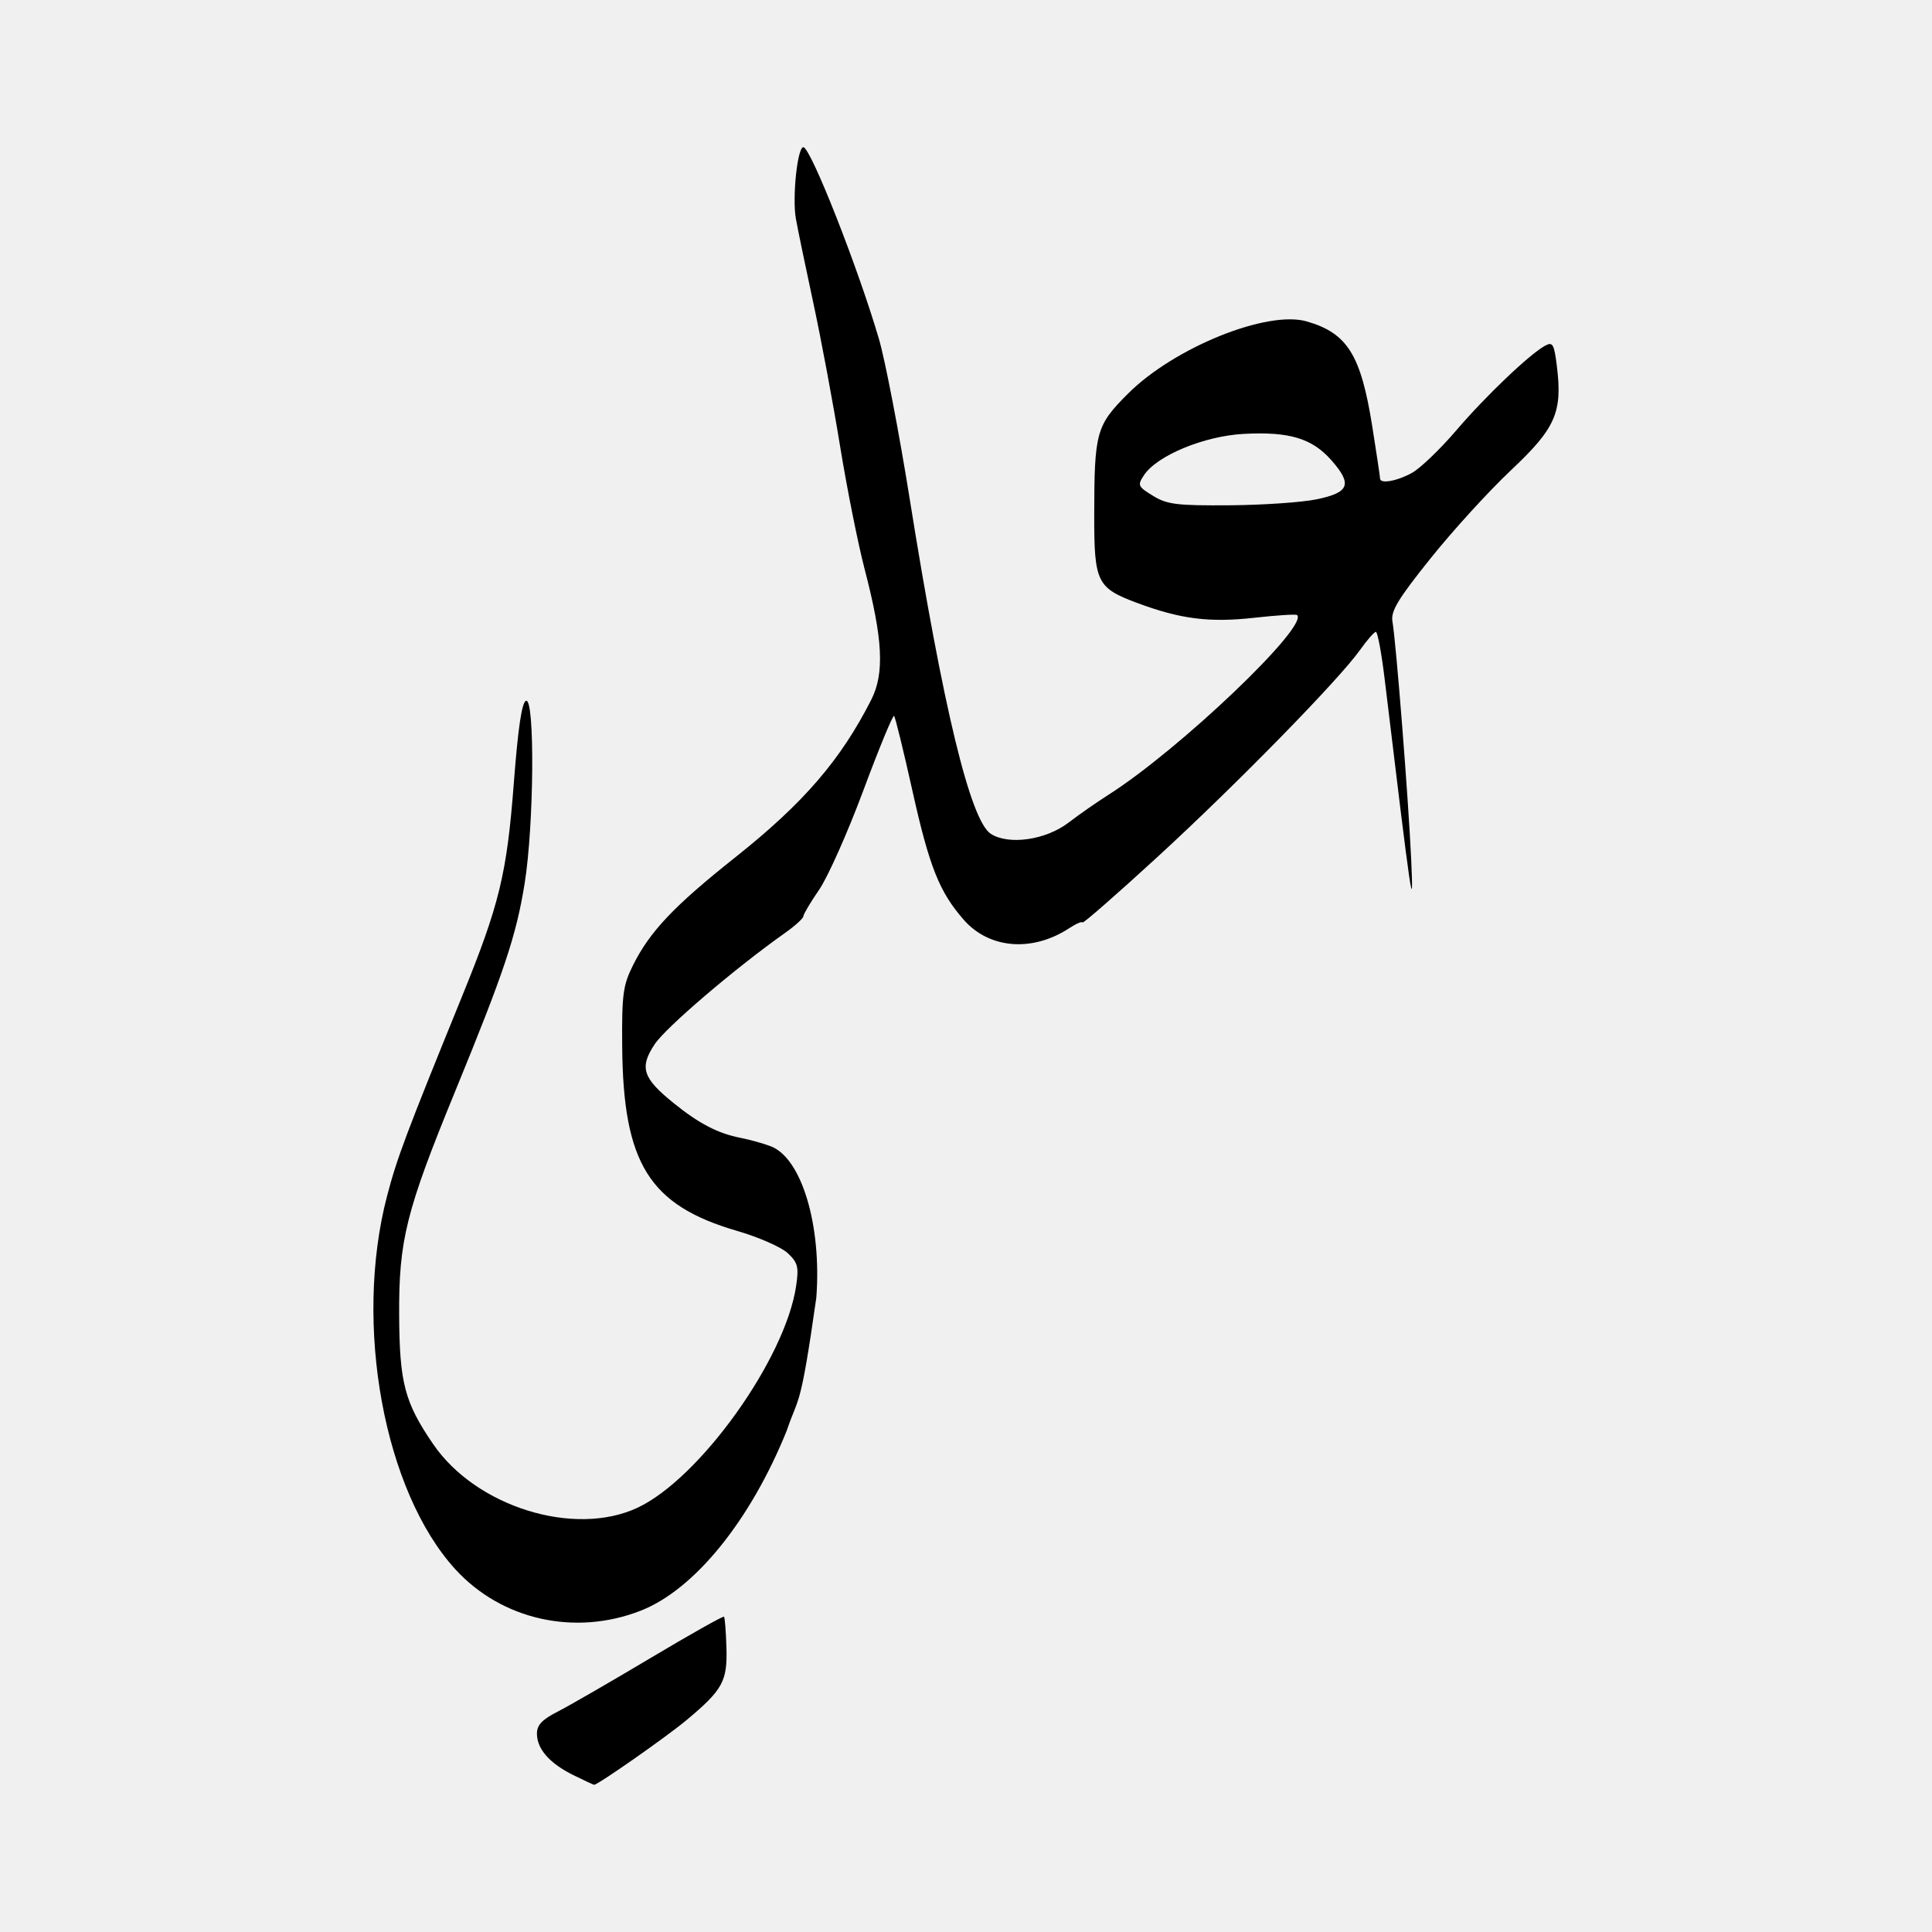
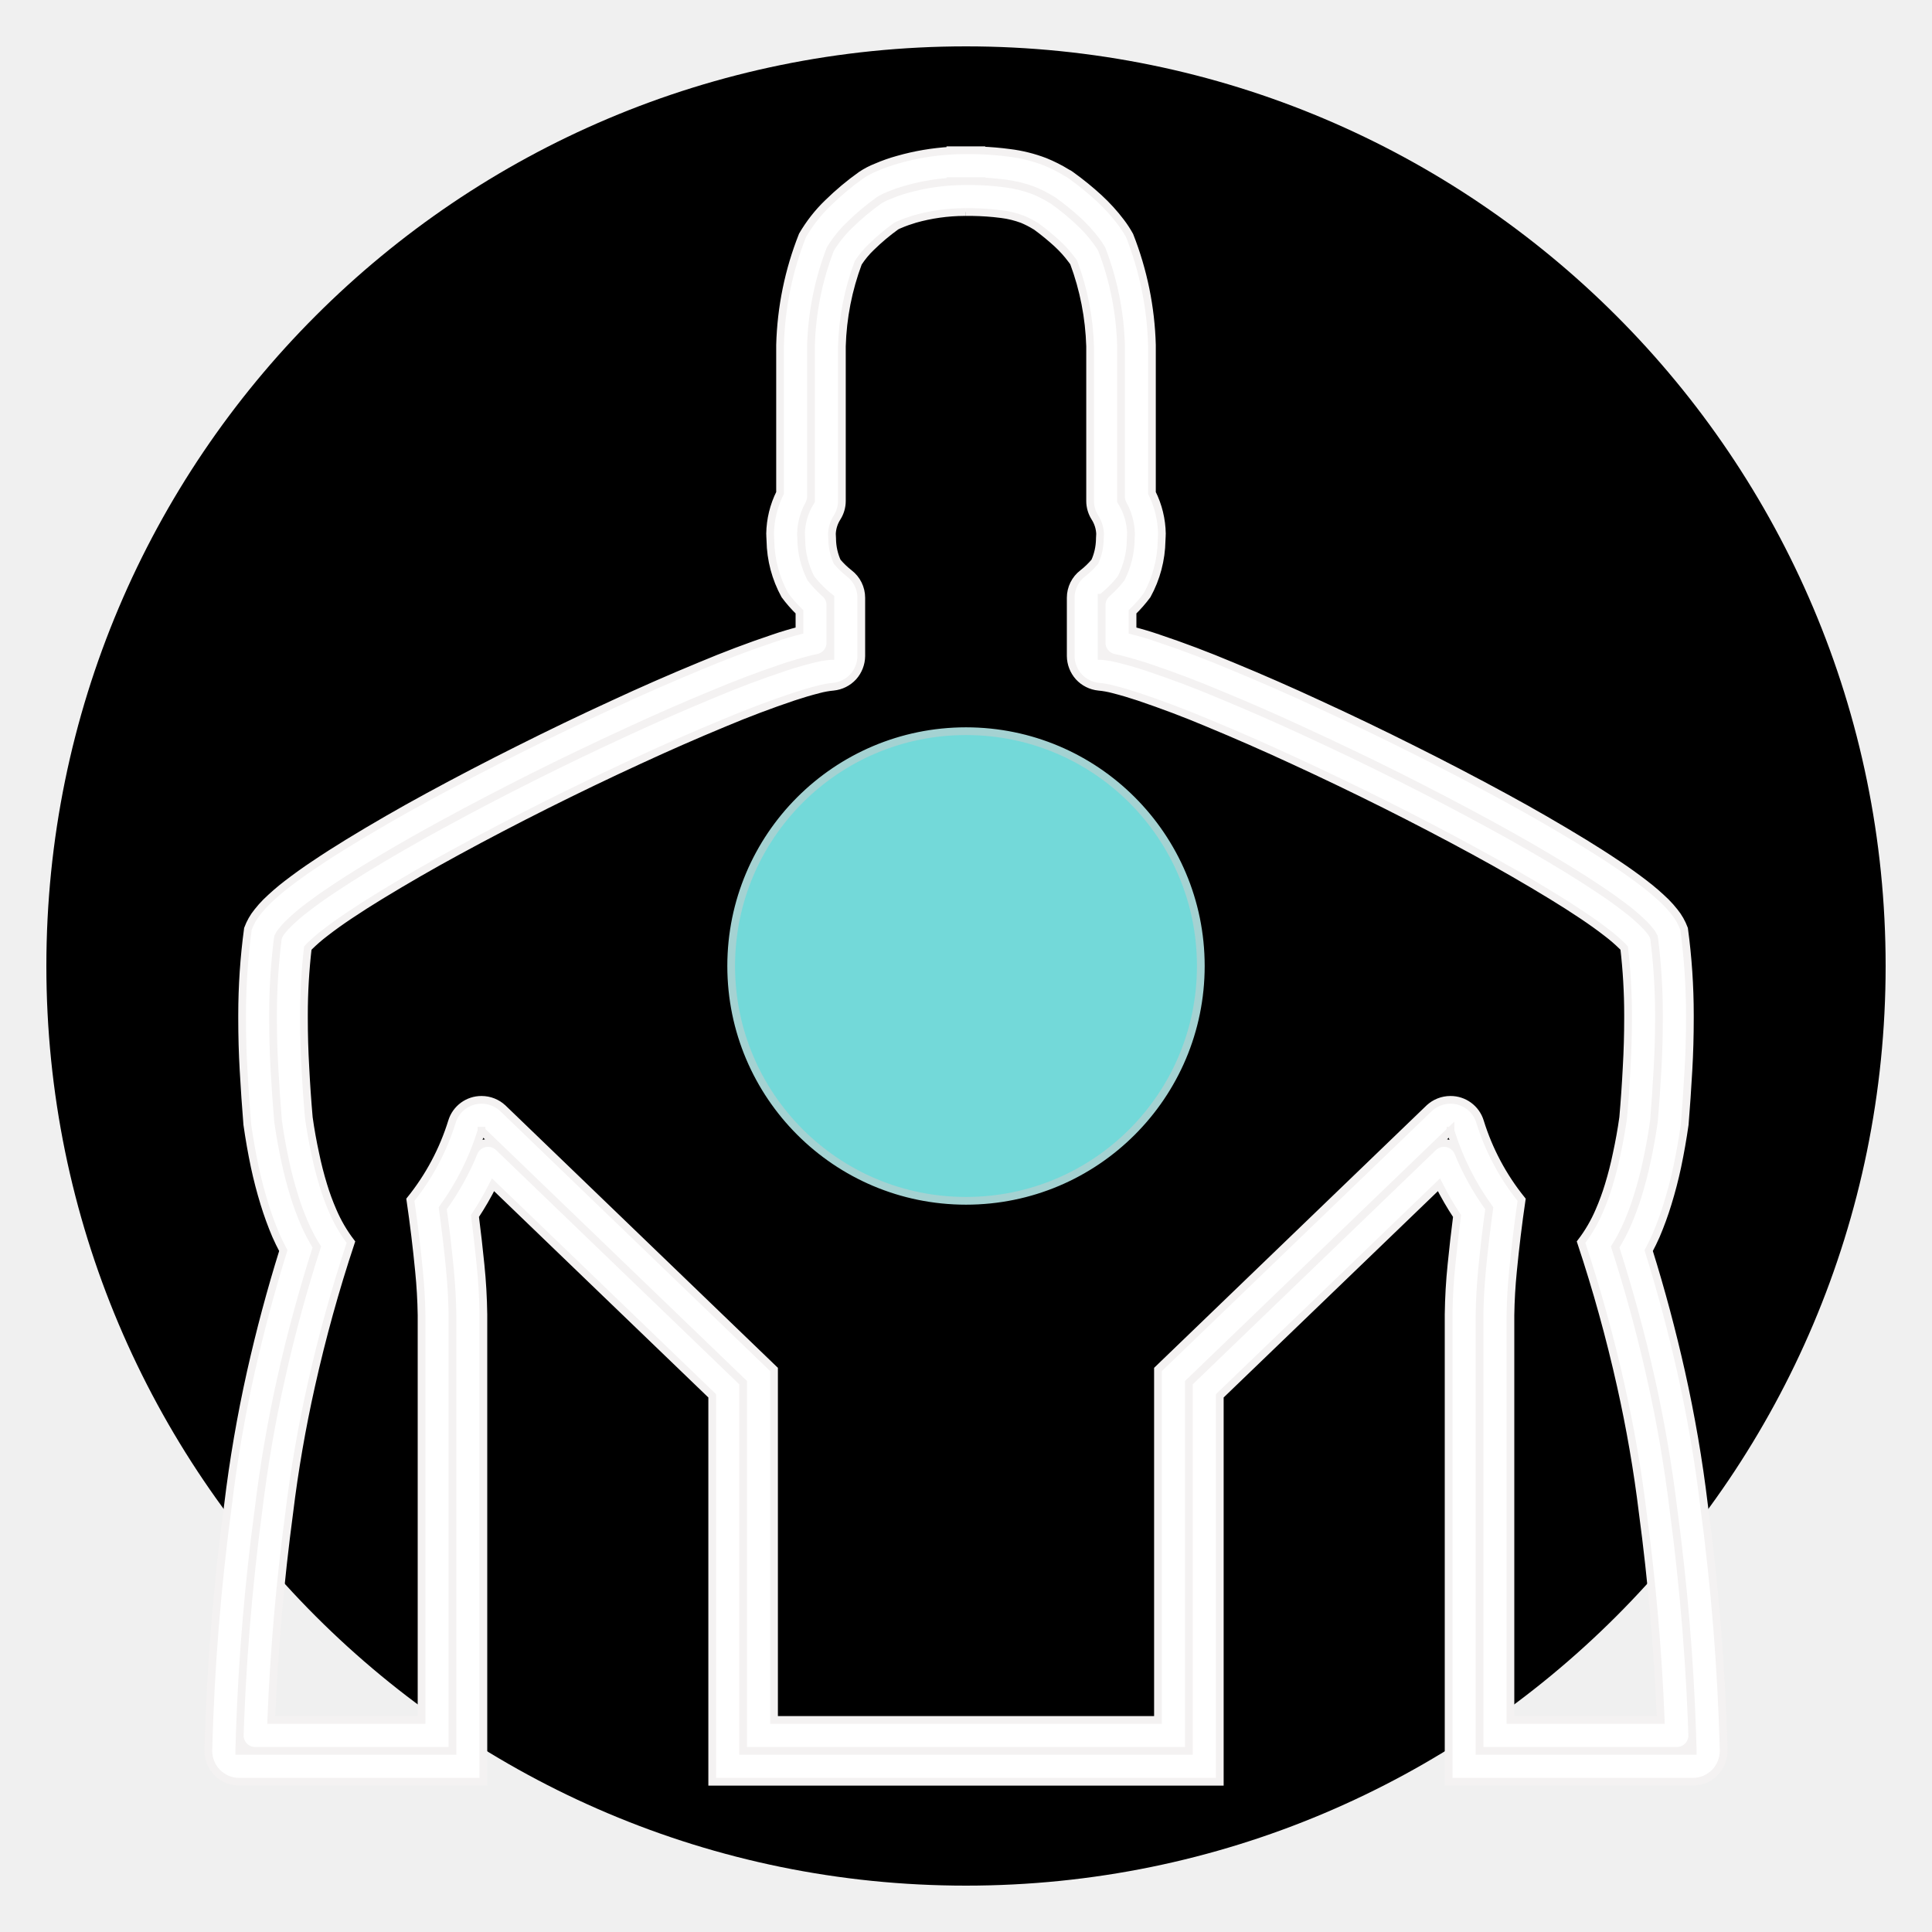
- <svg xmlns="http://www.w3.org/2000/svg" width="80" height="80" version="1.1" viewBox="0 0 120 120">
-   <g>
-     <path fill="currentColor" strokeWidth="0.301" d="M35.607 110.253c-1.466-.722-2.257-1.622-2.257-2.572 0-.536.318-.875 1.28-1.364.703-.359 3.295-1.855 5.76-3.325 2.465-1.47 4.525-2.63 4.579-2.576.053.054.122.925.152 1.936.062 2.073-.233 2.608-2.478 4.486-1.223 1.023-5.542 4.046-5.743 4.019-.049-.006-.63-.279-1.293-.604zm13.267-21.414c-2.265 5.617-5.747 9.909-9.097 11.211-4.07 1.584-8.623.563-11.492-2.576-4.434-4.851-6.33-15.196-4.247-23.177.615-2.357 1.175-3.848 4.63-12.335 2.36-5.797 2.813-7.661 3.25-13.368.26-3.402.496-4.98.755-5.066.557-.185.495 7.755-.089 11.362-.525 3.246-1.27 5.474-4.332 12.94-3.031 7.396-3.484 9.206-3.46 13.845.022 4.224.34 5.433 2.118 8.03 2.662 3.888 8.762 5.783 12.689 3.942 3.874-1.818 9.19-9.253 9.851-13.779.173-1.182.106-1.442-.523-2.033-.397-.373-1.812-.995-3.145-1.382-5.465-1.59-7.081-4.189-7.137-11.481-.025-3.2.051-3.77.666-5.007 1.049-2.107 2.537-3.679 6.367-6.722 4.227-3.358 6.534-6.031 8.436-9.778.835-1.644.726-3.77-.416-8.138-.41-1.573-1.098-5.018-1.526-7.656-.429-2.639-1.176-6.634-1.66-8.879-.484-2.244-.97-4.59-1.08-5.213-.231-1.315.096-4.436.465-4.436.45 0 3.393 7.465 4.694 11.907.391 1.334 1.251 5.804 1.911 9.932 2.074 12.972 3.768 19.975 5.033 20.804 1.102.722 3.423.391 4.828-.688a41.87 41.87 0 012.496-1.739c4.4-2.8 12.421-10.444 11.708-11.157-.064-.064-1.254.011-2.644.167-2.812.314-4.606.086-7.326-.932-2.462-.921-2.637-1.28-2.633-5.412.005-5.186.118-5.595 2.092-7.569 2.867-2.867 8.647-5.204 11.109-4.492 2.526.731 3.361 2.07 4.069 6.52.266 1.676.484 3.131.484 3.236 0 .352 1.047.168 1.985-.35.512-.282 1.745-1.465 2.74-2.628 1.841-2.154 4.581-4.763 5.537-5.275.465-.249.553-.091.723 1.296.35 2.855-.085 3.839-2.854 6.444-1.358 1.278-3.602 3.736-4.985 5.463-2.038 2.544-2.488 3.288-2.377 3.93.228 1.307.997 11.079 1.164 14.785.164 3.64.038 2.787-1.648-11.211-.194-1.614-.44-2.932-.545-2.928-.105.004-.55.511-.987 1.129-1.313 1.85-7.691 8.368-12.587 12.86-2.526 2.317-4.617 4.145-4.647 4.062-.03-.083-.4.076-.821.352-2.292 1.502-4.966 1.292-6.552-.515-1.517-1.728-2.144-3.303-3.196-8.037-.55-2.471-1.06-4.554-1.135-4.629-.074-.074-.932 2.002-1.905 4.616-.972 2.613-2.209 5.391-2.747 6.174-.538.782-.98 1.528-.984 1.656-.004.128-.516.593-1.14 1.034-3.094 2.187-7.403 5.867-8.096 6.914-.956 1.444-.748 2.092 1.167 3.643 1.576 1.277 2.76 1.894 4.163 2.168.579.113 1.43.35 1.892.529 1.908.735 3.16 4.905 2.82 9.398-1.011 7.123-1.09 6.043-1.83 8.239zm32.929-57.83c2.014-.423 2.202-.93.894-2.42-1.196-1.362-2.619-1.79-5.44-1.64-2.47.132-5.402 1.347-6.207 2.572-.41.623-.374.702.57 1.278.879.536 1.482.61 4.768.585 2.069-.015 4.506-.184 5.415-.375z" />
+ <svg xmlns="http://www.w3.org/2000/svg" width="80" height="80" viewBox="0 0 250 250">
+   <defs>
+     <clipPath id="_clipPath_gA3dR1OSfM6oVXNaPCh7oaZWLE5XcOlk">
+       <path d="M0 0H250V250H0z" />
+     </clipPath>
+   </defs>
+   <g clipPath="url(#_clipPath_gA3dR1OSfM6oVXNaPCh7oaZWLE5XcOlk)">
+     <circle cx="125" cy="125" r="119" vectorEffect="non-scaling-stroke" />
+     <path fill="#FFF" fillRule="evenodd" stroke="#F4F2F2" strokeLinecap="square" strokeMiterlimit="3" d="M125.02 23.44h.79l1.21.03c1.03.05 2.06.14 3.08.27 1.25.16 2.48.46 3.65.91.77.31 1.51.69 2.22 1.12l.03.02.22.13c.05.02.09.06.14.09 1.1.79 2.15 1.65 3.14 2.57.85.78 1.63 1.63 2.32 2.55.27.35.52.72.74 1.1 1.54 3.99 2.38 8.22 2.5 12.5v20.1a8.113 8.113 0 011.29 4.23v.13l-.03.6v.04a11.5 11.5 0 01-1.25 5.02c-.73.94-1.58 1.77-2.51 2.5h-.01V84.88h.02c.86.08 1.71.24 2.55.47 1.18.3 2.34.64 3.49 1.02 3.12 1.05 6.19 2.21 9.22 3.49 3.77 1.56 7.5 3.19 11.2 4.91 4.04 1.86 8.05 3.78 12.03 5.77 3.92 1.97 7.82 4 11.67 6.1 3.44 1.87 6.83 3.82 10.16 5.85 1.4.86 2.79 1.74 4.15 2.66 1.14.76 2.26 1.56 3.35 2.39.83.64 1.62 1.32 2.36 2.06.29.28.56.58.8.9l.02.02.12.16c.21.28.34.61.39.96.39 3.21.59 6.43.59 9.67 0 0 0 0 0 0v.45c0 2.18-.06 4.36-.18 6.54-.12 2.26-.28 4.51-.47 6.77-.24 1.7-.54 3.39-.9 5.07-.31 1.48-.69 2.95-1.14 4.4-.38 1.28-.84 2.53-1.36 3.75-.46 1.06-1 2.09-1.61 3.07 1.8 5.63 3.35 11.33 4.63 17.09 1.24 5.54 2.21 11.14 2.89 16.77a292.66 292.66 0 012.45 29.27c.02.55-.19 1.07-.56 1.46-.38.39-.9.61-1.44.61h-25.53v-56.41-.03c.03-2.02.15-4.04.35-6.06.25-2.57.55-5.15.91-7.71a34.451 34.451 0 01-5.02-10.03v-.01l-33.85 32.6v47.65H96.16v-47.65l-33.84-32.59h-.01a34.451 34.451 0 01-5.02 10.03c.36 2.56.66 5.14.91 7.71.2 2.02.32 4.04.35 6.06v56.44H33.02c-.54 0-1.06-.22-1.44-.61-.37-.39-.58-.91-.56-1.46.33-9.79 1.14-19.56 2.45-29.27.68-5.63 1.65-11.23 2.89-16.77 1.28-5.76 2.83-11.46 4.63-17.09-.61-.98-1.15-2.01-1.61-3.07-.52-1.22-.98-2.47-1.36-3.75-.45-1.45-.83-2.92-1.14-4.4-.36-1.68-.66-3.37-.9-5.07-.19-2.26-.35-4.51-.47-6.77-.12-2.18-.18-4.36-.18-6.54v-.45s0 0 0 0c0-3.24.2-6.46.59-9.67.05-.35.18-.68.39-.96l.12-.16.02-.02c.24-.32.51-.62.8-.9.74-.74 1.53-1.42 2.36-2.06 1.09-.83 2.21-1.63 3.35-2.39 1.36-.92 2.75-1.8 4.15-2.66 3.33-2.03 6.72-3.98 10.16-5.85 3.85-2.1 7.75-4.13 11.67-6.1 3.98-1.99 7.99-3.91 12.03-5.77 3.7-1.72 7.43-3.35 11.2-4.91 3.03-1.28 6.1-2.44 9.22-3.49 1.15-.38 2.31-.72 3.49-1.02.84-.23 1.69-.39 2.55-.47h.02v-7.52c-.94-.73-1.78-1.57-2.52-2.51a11.5 11.5 0 01-1.25-5.02v-.04l-.03-.6v-.13c.03-1.51.48-2.97 1.29-4.23V44.78v-.05c.12-4.29.97-8.52 2.51-12.51.69-1.13 1.52-2.17 2.48-3.09 1.18-1.16 2.45-2.22 3.79-3.19.38-.24.78-.44 1.2-.6.77-.33 1.56-.61 2.37-.84 1.86-.53 3.77-.86 5.7-.99v-.07H125m.02 0h-.01 2.01v.03m-2.03 3.97h-.2c-2.17.01-4.32.31-6.4.9-.67.2-1.33.43-1.98.71-.16.06-.31.13-.46.22-1.15.83-2.23 1.74-3.24 2.73-.63.6-1.18 1.28-1.66 2.01a33.53 33.53 0 00-2.11 10.8V64.83c0 .75-.22 1.5-.62 2.13a4.24 4.24 0 00-.67 2.12l.03.61v.09c.02 1.01.24 2 .65 2.91.47.55.99 1.06 1.56 1.5.98.75 1.56 1.92 1.56 3.16 0 0 0 0 0 0v7.54c-.01.99-.38 1.94-1.04 2.68-.67.73-1.59 1.19-2.57 1.29-.66.06-1.31.18-1.94.35-1.09.28-2.17.6-3.25.96-3.02 1.02-6 2.14-8.94 3.38-3.72 1.54-7.41 3.16-11.06 4.85-4 1.84-7.97 3.75-11.91 5.72-3.89 1.95-7.75 3.96-11.57 6.04-3.37 1.83-6.7 3.75-9.98 5.75-1.35.82-2.69 1.68-4.01 2.56-1.07.72-2.12 1.46-3.13 2.25-.7.53-1.37 1.11-2 1.73-.07.07-.15.15-.22.23-.33 2.87-.5 5.74-.5 8.63v.45s0 0 0 0c0 2.11.06 4.22.18 6.32.11 2.18.26 4.36.45 6.54.22 1.57.5 3.13.84 4.69.28 1.37.63 2.73 1.04 4.07.34 1.13.75 2.24 1.22 3.32.61 1.43 1.4 2.79 2.35 4.03-2.03 6.11-3.75 12.32-5.15 18.6-1.21 5.41-2.16 10.89-2.83 16.39-1.19 8.91-1.97 17.86-2.33 26.84h19.45v-52.39c-.03-1.91-.14-3.82-.33-5.71-.3-3.08-.67-6.15-1.12-9.21 2.42-3 4.25-6.43 5.39-10.12a3.978 3.978 0 013.82-2.81c1.03 0 2.02.39 2.77 1.1 0 .01 0 .01.01.01l35.07 33.78v45.35h49.68v-45.35l35.07-33.78c.01 0 .01 0 .01-.01.75-.71 1.74-1.1 2.77-1.1a3.978 3.978 0 013.82 2.81 30.41 30.41 0 005.39 10.12c-.45 3.06-.82 6.13-1.12 9.21-.19 1.89-.3 3.8-.33 5.71v52.39h19.45c-.36-8.98-1.14-17.93-2.33-26.84-.67-5.5-1.62-10.98-2.83-16.39-1.4-6.28-3.12-12.49-5.15-18.6.95-1.24 1.74-2.6 2.35-4.03.47-1.08.88-2.19 1.22-3.32.41-1.34.76-2.7 1.04-4.07.34-1.56.62-3.12.84-4.69.19-2.18.34-4.36.45-6.54.12-2.1.18-4.21.18-6.32 0 0 0 0 0 0v-.45c0-2.89-.17-5.76-.5-8.63-.07-.08-.15-.16-.22-.23-.63-.62-1.3-1.2-2-1.73-1.01-.79-2.06-1.53-3.13-2.25-1.32-.88-2.66-1.74-4.01-2.56-3.28-2-6.61-3.92-9.98-5.75-3.82-2.08-7.68-4.09-11.57-6.04-3.94-1.97-7.91-3.88-11.91-5.72-3.65-1.69-7.34-3.31-11.06-4.85-2.94-1.24-5.92-2.36-8.94-3.38-1.08-.36-2.16-.68-3.25-.96-.63-.17-1.28-.29-1.94-.35-.98-.1-1.9-.56-2.57-1.29a4.086 4.086 0 01-1.04-2.68v-7.54s0 0 0 0c0-1.24.58-2.41 1.56-3.16.57-.44 1.09-.95 1.56-1.5.41-.91.63-1.9.65-2.91v-.09l.03-.61a4.24 4.24 0 00-.67-2.12c-.4-.63-.62-1.38-.62-2.13V44.81c-.11-3.7-.82-7.36-2.11-10.82-.1-.15-.2-.3-.31-.43-.55-.74-1.17-1.42-1.84-2.04a31.97 31.97 0 00-2.71-2.22l-.02-.01-.06-.03.14.07-.04-.02c-.02-.01-.03-.01-.04-.02a.746.746 0 01-.12-.07c-.53-.33-1.09-.61-1.66-.85-.87-.32-1.77-.55-2.69-.66-1.27-.17-2.54-.25-3.82-.27H125h0m.78 0H125m10.97-1.67c.03.02.06.03.08.05l-.16-.09.08.04zm51.72 120.55s0 0 0 0v-.01h.01v.01h-.01zm-125.38 0h-.01v-.01h.01v.01zm60.68-122.81c.6-.04 1.19-.07 1.79-.07h.22m-.01 4h-.2m.21-8h0zm0 4h0zm-20.06 21.29V64.27c0 .34-.09.68-.25.97a8.25 8.25 0 00-1.04 3.79l.01.05.03.72v.06c.02 1.74.45 3.45 1.25 4.99.55.7 1.16 1.35 1.83 1.94.43.38.68.92.68 1.5v4.87c0 .47-.16.92-.46 1.28-.3.36-.71.6-1.17.69-.31.06-.62.13-.92.21-1.19.3-2.36.65-3.51 1.04-3.12 1.04-6.19 2.2-9.22 3.48-3.77 1.55-7.5 3.19-11.2 4.91-4.04 1.86-8.05 3.78-12.03 5.78-3.92 1.96-7.81 3.99-11.66 6.09-3.45 1.86-6.84 3.82-10.18 5.86-1.4.86-2.78 1.74-4.15 2.66-1.14.75-2.24 1.54-3.32 2.38-.84.63-1.63 1.32-2.38 2.05-.28.28-.54.58-.79.89-.19.23-.35.49-.48.76-.43 3.35-.65 6.72-.65 10.1v.43s0 0 0 0c0 2.18.06 4.36.19 6.53.12 2.26.27 4.51.46 6.77.24 1.7.54 3.39.9 5.07a51.6 51.6 0 001.13 4.4c.39 1.27.85 2.53 1.38 3.75.46 1.06.99 2.09 1.61 3.07a193.33 193.33 0 00-4.65 17.09 176.19 176.19 0 00-2.88 16.76c-1.39 10.4-2.23 20.86-2.51 31.34v.01s0 0 0 0h27.59v-56.43c-.03-2.03-.15-4.05-.35-6.06-.25-2.58-.56-5.15-.91-7.72 1.62-2.23 2.97-4.65 4.01-7.2.25-.62.79-1.07 1.44-1.21.64-.13 1.32.06 1.8.52l31.62 30.46v47.64h57.68v-47.64l31.62-30.46c.48-.46 1.16-.65 1.8-.52.65.14 1.19.59 1.44 1.21 1.04 2.55 2.39 4.97 4.01 7.2-.35 2.57-.66 5.14-.91 7.72-.2 2.01-.32 4.03-.35 6.06V226.56h27.59s0 0 0 0v-.01c-.28-10.48-1.12-20.94-2.51-31.34a176.19 176.19 0 00-2.88-16.76 193.33 193.33 0 00-4.65-17.09c.62-.98 1.15-2.01 1.61-3.07.53-1.22.99-2.48 1.38-3.75a51.6 51.6 0 001.13-4.4c.36-1.68.66-3.37.9-5.07.19-2.26.34-4.51.46-6.77.13-2.17.19-4.35.19-6.53 0 0 0 0 0 0v-.43c0-3.38-.22-6.75-.65-10.1a3.75 3.75 0 00-.48-.76c-.25-.31-.51-.61-.79-.89-.75-.73-1.54-1.42-2.38-2.05-1.08-.84-2.18-1.63-3.32-2.38-1.37-.92-2.75-1.8-4.15-2.66-3.34-2.04-6.73-4-10.18-5.86-3.85-2.1-7.74-4.13-11.66-6.09-3.98-2-7.99-3.92-12.03-5.78-3.7-1.72-7.43-3.36-11.2-4.91-3.03-1.28-6.1-2.44-9.22-3.48-1.15-.39-2.32-.74-3.51-1.04-.3-.08-.61-.15-.92-.21-.46-.09-.87-.33-1.17-.69-.3-.36-.46-.81-.46-1.28v-4.87c0-.58.25-1.12.68-1.5.67-.59 1.28-1.24 1.83-1.94.8-1.54 1.23-3.25 1.25-4.99v-.06l.03-.72.01-.05a8.25 8.25 0 00-1.04-3.79 2.03 2.03 0 01-.25-.97V44.73c-.11-4.29-.96-8.52-2.51-12.52-.22-.37-.46-.73-.71-1.07-.7-.92-1.48-1.78-2.33-2.57-1.02-.93-2.09-1.8-3.21-2.6l-.07-.05-.15-.09c-.02-.01-.05-.02-.07-.03-.72-.45-1.47-.83-2.26-1.15-1.17-.45-2.4-.75-3.65-.9-1.38-.19-2.78-.29-4.17-.31h-1.15c-2.53.01-5.05.37-7.49 1.06-.8.22-1.6.5-2.37.83-.42.17-.82.37-1.2.62a30.39 30.39 0 00-3.79 3.18c-.96.92-1.79 1.96-2.48 3.09a37.665 37.665 0 00-2.51 12.51zm18.04-25.23c.6-.04 1.19-.06 1.79-.06h1.19l1.03.03c1.21.05 2.41.15 3.61.31 1.58.19 3.14.58 4.63 1.15.98.4 1.94.88 2.84 1.44l.28.15.23.16c.01.01.02.02.03.02 1.26.91 2.46 1.88 3.6 2.93 1.03.95 1.97 1.98 2.81 3.09.43.56.81 1.15 1.15 1.76 1.78 4.52 2.76 9.31 2.89 14.17v19.13a12.28 12.28 0 011.29 5.29c0 .07 0 .14-.01.21v.07l-.03.6c-.04 2.47-.68 4.9-1.87 7.06-.57.77-1.2 1.49-1.89 2.16v2.42c1.12.29 2.24.62 3.34 1 3.2 1.07 6.36 2.27 9.48 3.58 3.81 1.57 7.59 3.23 11.34 4.97a385.8 385.8 0 0112.13 5.83c3.97 1.98 7.9 4.03 11.8 6.15 3.5 1.9 6.95 3.89 10.34 5.96 1.45.89 2.88 1.8 4.29 2.75 1.21.8 2.39 1.65 3.54 2.53.97.74 1.89 1.54 2.76 2.39.39.39.75.8 1.09 1.23.54.66.96 1.41 1.26 2.21.5 3.7.75 7.42.75 11.15v.43c0 2.25-.06 4.5-.19 6.75-.13 2.34-.29 4.67-.48 6.99-.26 1.83-.58 3.65-.96 5.46-.34 1.59-.75 3.17-1.23 4.73a41.75 41.75 0 01-1.52 4.18c-.29.66-.61 1.31-.95 1.95 1.62 5.19 3.02 10.44 4.21 15.74 1.26 5.66 2.25 11.38 2.94 17.14a295.95 295.95 0 012.55 31.75V226.55c0 1.05-.41 2.06-1.14 2.81a4.02 4.02 0 01-2.85 1.2h-31.6v-60.45-.03c.03-2.14.15-4.28.37-6.41.21-2.11.45-4.21.72-6.32-.86-1.3-1.64-2.65-2.34-4.04l-28.36 27.31v49.94H92.16v-49.94L63.8 153.31c-.7 1.39-1.48 2.74-2.34 4.04.27 2.11.51 4.21.72 6.32.22 2.13.34 4.27.37 6.41V230.56H30.96h-.01c-1.07 0-2.1-.44-2.85-1.2a4.032 4.032 0 01-1.14-2.81v-.06-.03a295.95 295.95 0 012.55-31.75c.69-5.76 1.68-11.48 2.94-17.14 1.19-5.3 2.59-10.55 4.21-15.74-.34-.64-.66-1.29-.95-1.95a41.75 41.75 0 01-1.52-4.18c-.48-1.56-.89-3.14-1.23-4.73-.38-1.81-.7-3.63-.96-5.46-.19-2.32-.35-4.65-.48-6.99-.13-2.25-.19-4.5-.19-6.75v-.42-.01c0-3.73.25-7.45.75-11.15.3-.8.72-1.55 1.26-2.21.34-.43.7-.84 1.09-1.23.87-.85 1.79-1.65 2.76-2.39 1.15-.88 2.33-1.73 3.54-2.53 1.41-.95 2.84-1.86 4.29-2.75 3.39-2.07 6.84-4.06 10.34-5.96 3.9-2.12 7.83-4.17 11.8-6.15a385.8 385.8 0 0112.13-5.83c3.75-1.74 7.53-3.4 11.34-4.97 3.12-1.31 6.28-2.51 9.48-3.58 1.1-.38 2.22-.71 3.34-1v-2.42c-.69-.67-1.32-1.39-1.89-2.16a15.152 15.152 0 01-1.87-7.06l-.03-.6v-.07c-.01-.07-.01-.14-.01-.21.03-1.84.47-3.65 1.29-5.29V44.7v-.05c.13-4.87 1.11-9.67 2.91-14.2.9-1.54 2-2.95 3.28-4.18 1.35-1.32 2.79-2.53 4.33-3.62.61-.41 1.27-.75 1.96-1.02.9-.39 1.84-.72 2.79-.98 2.21-.63 4.48-1.01 6.77-1.15v-.06H126.99v.03m-1.06 3.97h-.94 0H124.78" vectorEffect="non-scaling-stroke" />
+     <circle cx="125" cy="125" r="30.385" fill="#73D9D9" stroke="#A4D2D2" strokeMiterlimit="3" strokeWidth="3" vectorEffect="non-scaling-stroke" />
  </g>
</svg>
